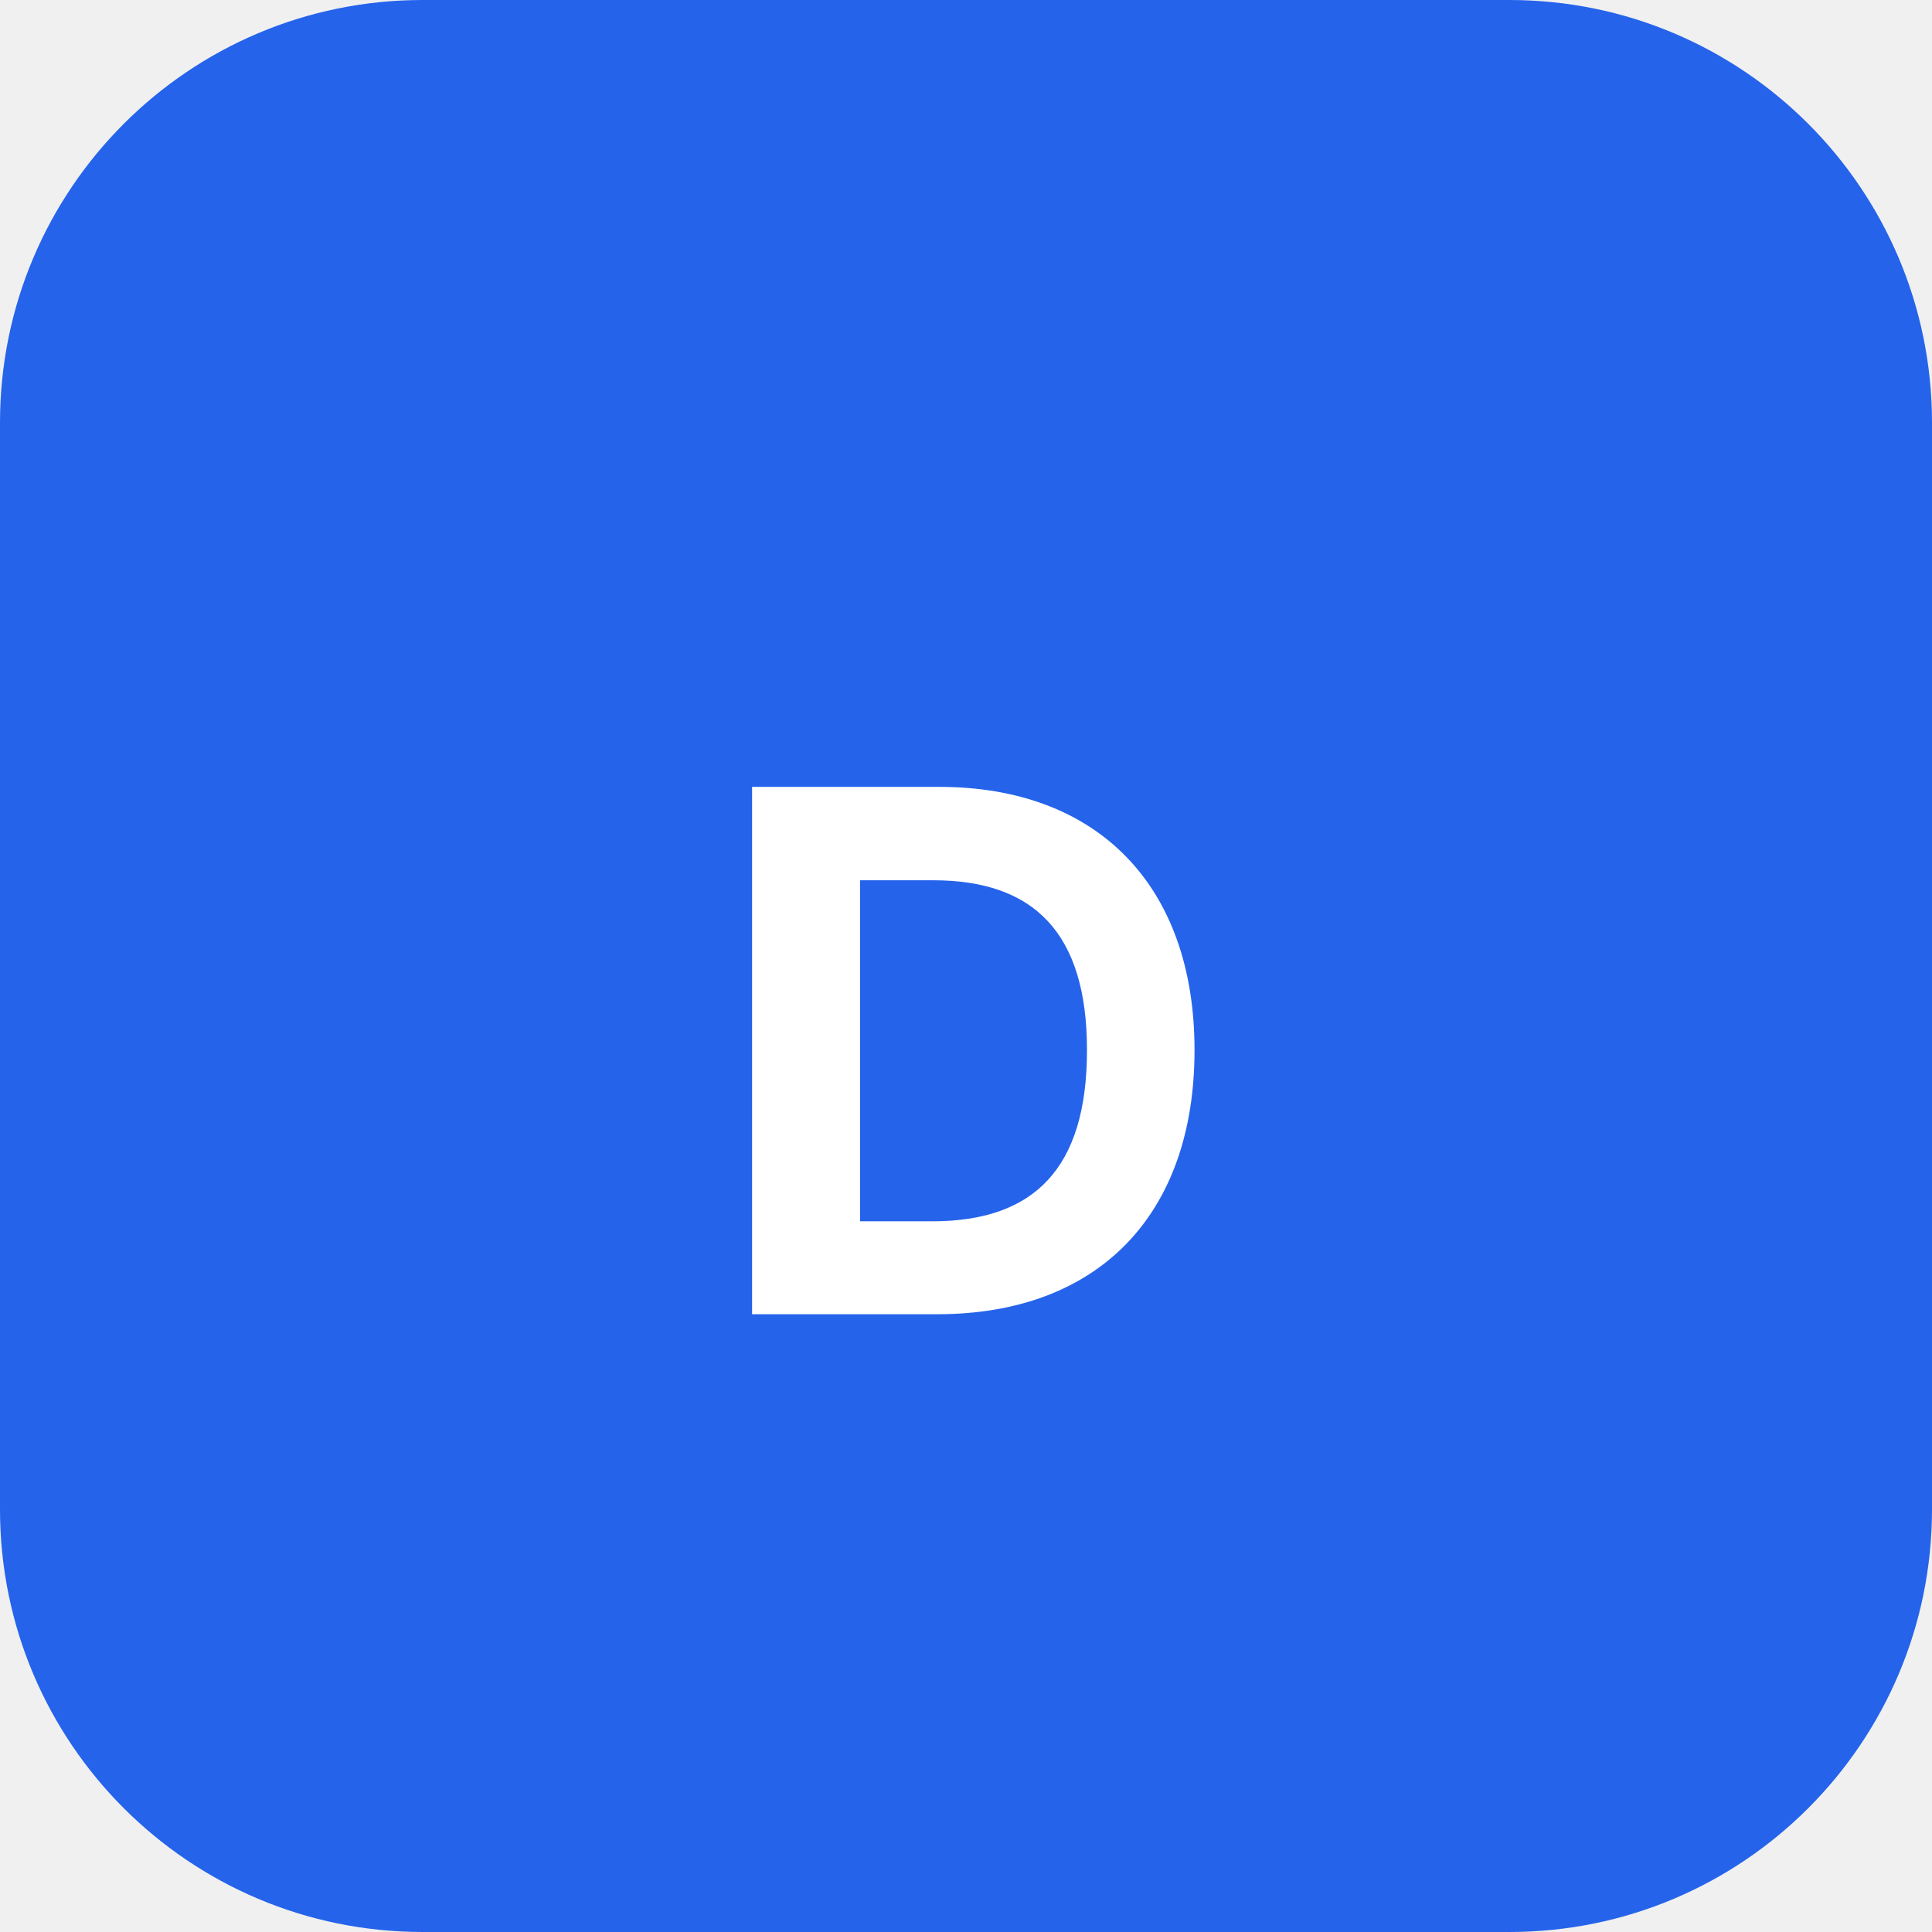
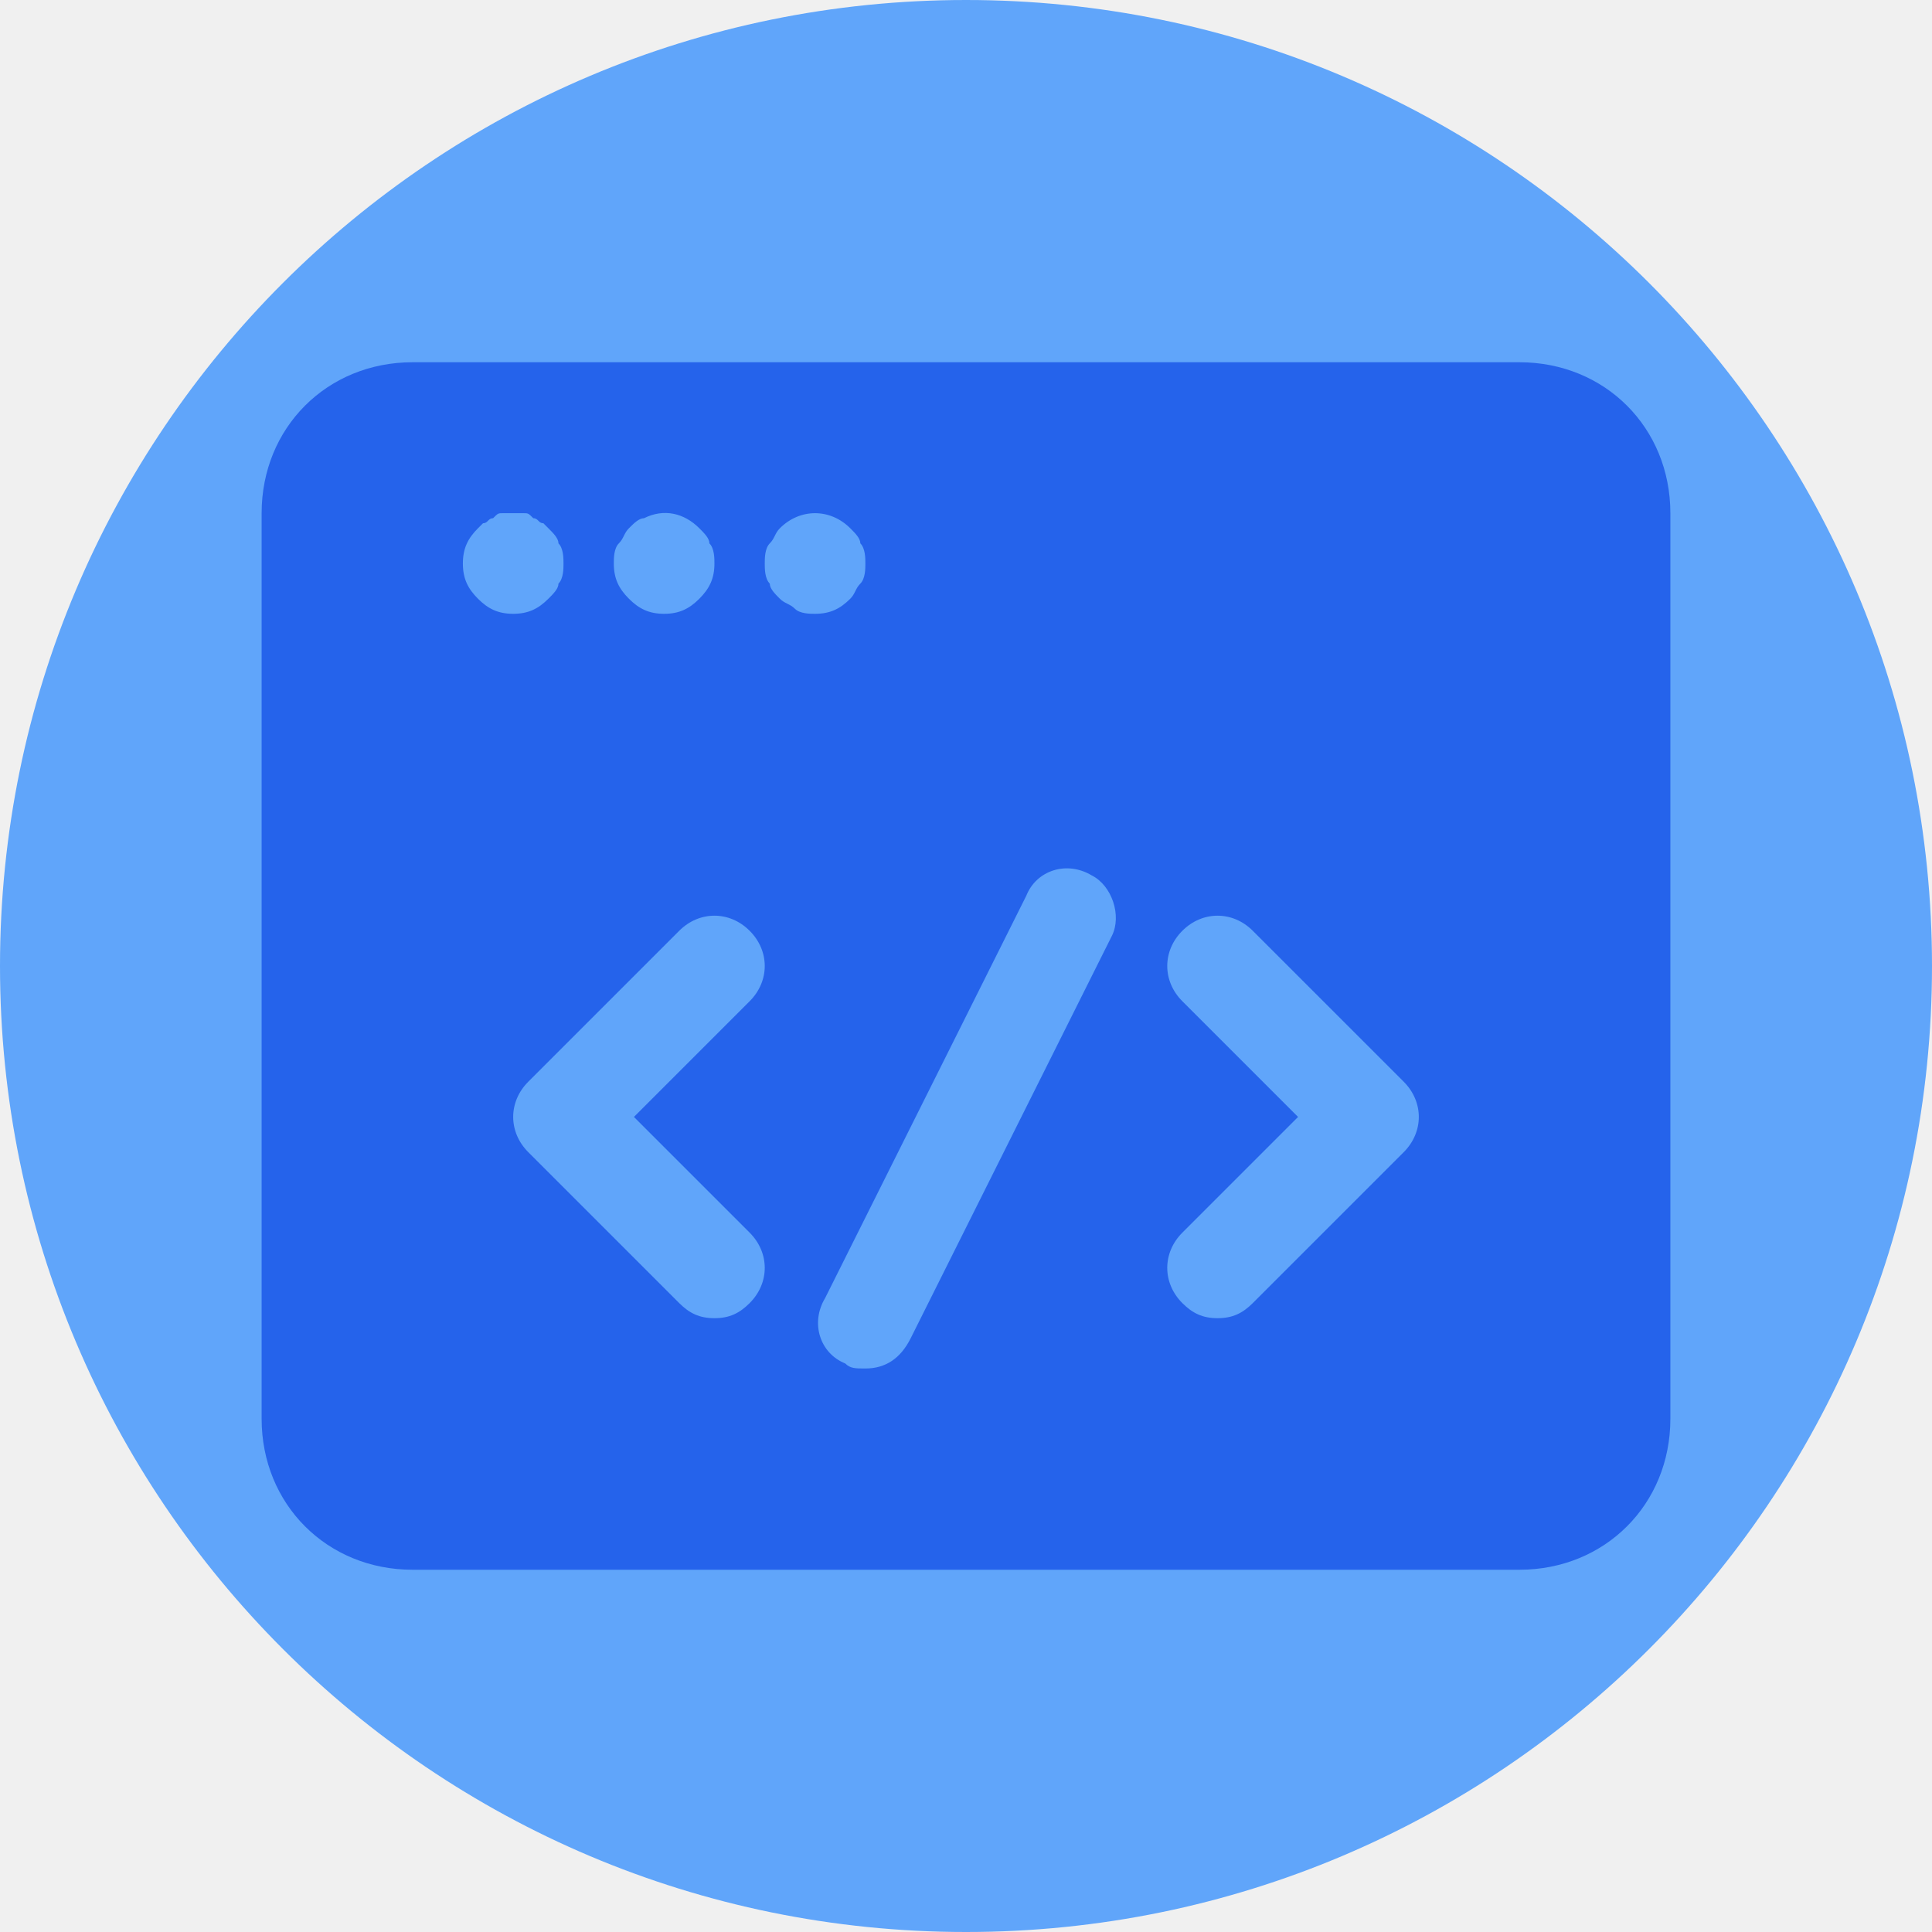
- <svg xmlns="http://www.w3.org/2000/svg" viewBox="0 0 64 64">
-   <rect width="64" height="64" rx="14" fill="#2563eb" />
-   <text x="50%" y="54%" text-anchor="middle" dominant-baseline="middle" font-family="Inter, Arial, sans-serif" font-size="24" font-weight="700" fill="white">
-     D
-   </text>
+ <svg xmlns="http://www.w3.org/2000/svg" version="1.1" id="Icons" viewBox="-3.2 -3.2 38.40 38.40" xml:space="preserve" fill="#2563eb">
+   <g id="SVGRepo_bgCarrier" stroke-width="0">
+     <rect x="-3.2" y="-3.2" width="38.40" height="38.40" rx="19.2" fill="#60a5fa" strokewidth="0" />
+   </g>
+   <g id="SVGRepo_tracerCarrier" stroke-linecap="round" stroke-linejoin="round" />
+   <g id="SVGRepo_iconCarrier">
+     <style type="text/css"> .st0{fill:none;stroke:#000000;stroke-width:2;stroke-linecap:round;stroke-linejoin:round;stroke-miterlimit:10;} </style>
+     <path d="M27,4H5C3.3,4,2,5.3,2,7v18c0,1.7,1.3,3,3,3h22c1.7,0,3-1.3,3-3V7C30,5.3,28.7,4,27,4z M9.1,7.6c0.1-0.1,0.1-0.2,0.2-0.3 c0.1-0.1,0.2-0.2,0.3-0.2C10,6.9,10.4,7,10.7,7.3c0.1,0.1,0.2,0.2,0.2,0.3C11,7.7,11,7.9,11,8c0,0.3-0.1,0.5-0.3,0.7 C10.5,8.9,10.3,9,10,9C9.7,9,9.5,8.9,9.3,8.7C9.1,8.5,9,8.3,9,8C9,7.9,9,7.7,9.1,7.6z M6,8c0-0.3,0.1-0.5,0.3-0.7 c0,0,0.1-0.1,0.1-0.1c0.1,0,0.1-0.1,0.2-0.1C6.7,7,6.7,7,6.8,7c0.1,0,0.3,0,0.4,0c0.1,0,0.1,0,0.2,0.1c0.1,0,0.1,0.1,0.2,0.1 c0,0,0.1,0.1,0.1,0.1c0.1,0.1,0.2,0.2,0.2,0.3C8,7.7,8,7.9,8,8c0,0.1,0,0.3-0.1,0.4C7.9,8.5,7.8,8.6,7.7,8.7C7.5,8.9,7.3,9,7,9 S6.5,8.9,6.3,8.7C6.1,8.5,6,8.3,6,8z M11.7,21.3c0.4,0.4,0.4,1,0,1.4C11.5,22.9,11.3,23,11,23s-0.5-0.1-0.7-0.3l-3-3 c-0.4-0.4-0.4-1,0-1.4l3-3c0.4-0.4,1-0.4,1.4,0s0.4,1,0,1.4L9.4,19L11.7,21.3z M12.6,8.9c-0.1-0.1-0.2-0.1-0.3-0.2 c-0.1-0.1-0.2-0.2-0.2-0.3C12,8.3,12,8.1,12,8c0-0.1,0-0.3,0.1-0.4c0.1-0.1,0.1-0.2,0.2-0.3c0.4-0.4,1-0.4,1.4,0 c0.1,0.1,0.2,0.2,0.2,0.3C14,7.7,14,7.9,14,8c0,0.1,0,0.3-0.1,0.4c-0.1,0.1-0.1,0.2-0.2,0.3C13.5,8.9,13.3,9,13,9 C12.9,9,12.7,9,12.6,8.9z M18.9,15.4l-4,8C14.7,23.8,14.4,24,14,24c-0.2,0-0.3,0-0.4-0.1c-0.5-0.2-0.7-0.8-0.4-1.3l4-8 c0.2-0.5,0.8-0.7,1.3-0.4C18.9,14.4,19.1,15,18.9,15.4z M24.7,19.7l-3,3C21.5,22.9,21.3,23,21,23s-0.5-0.1-0.7-0.3 c-0.4-0.4-0.4-1,0-1.4l2.3-2.3l-2.3-2.3c-0.4-0.4-0.4-1,0-1.4s1-0.4,1.4,0l3,3C25.1,18.7,25.1,19.3,24.7,19.7z" />
+   </g>
</svg>
